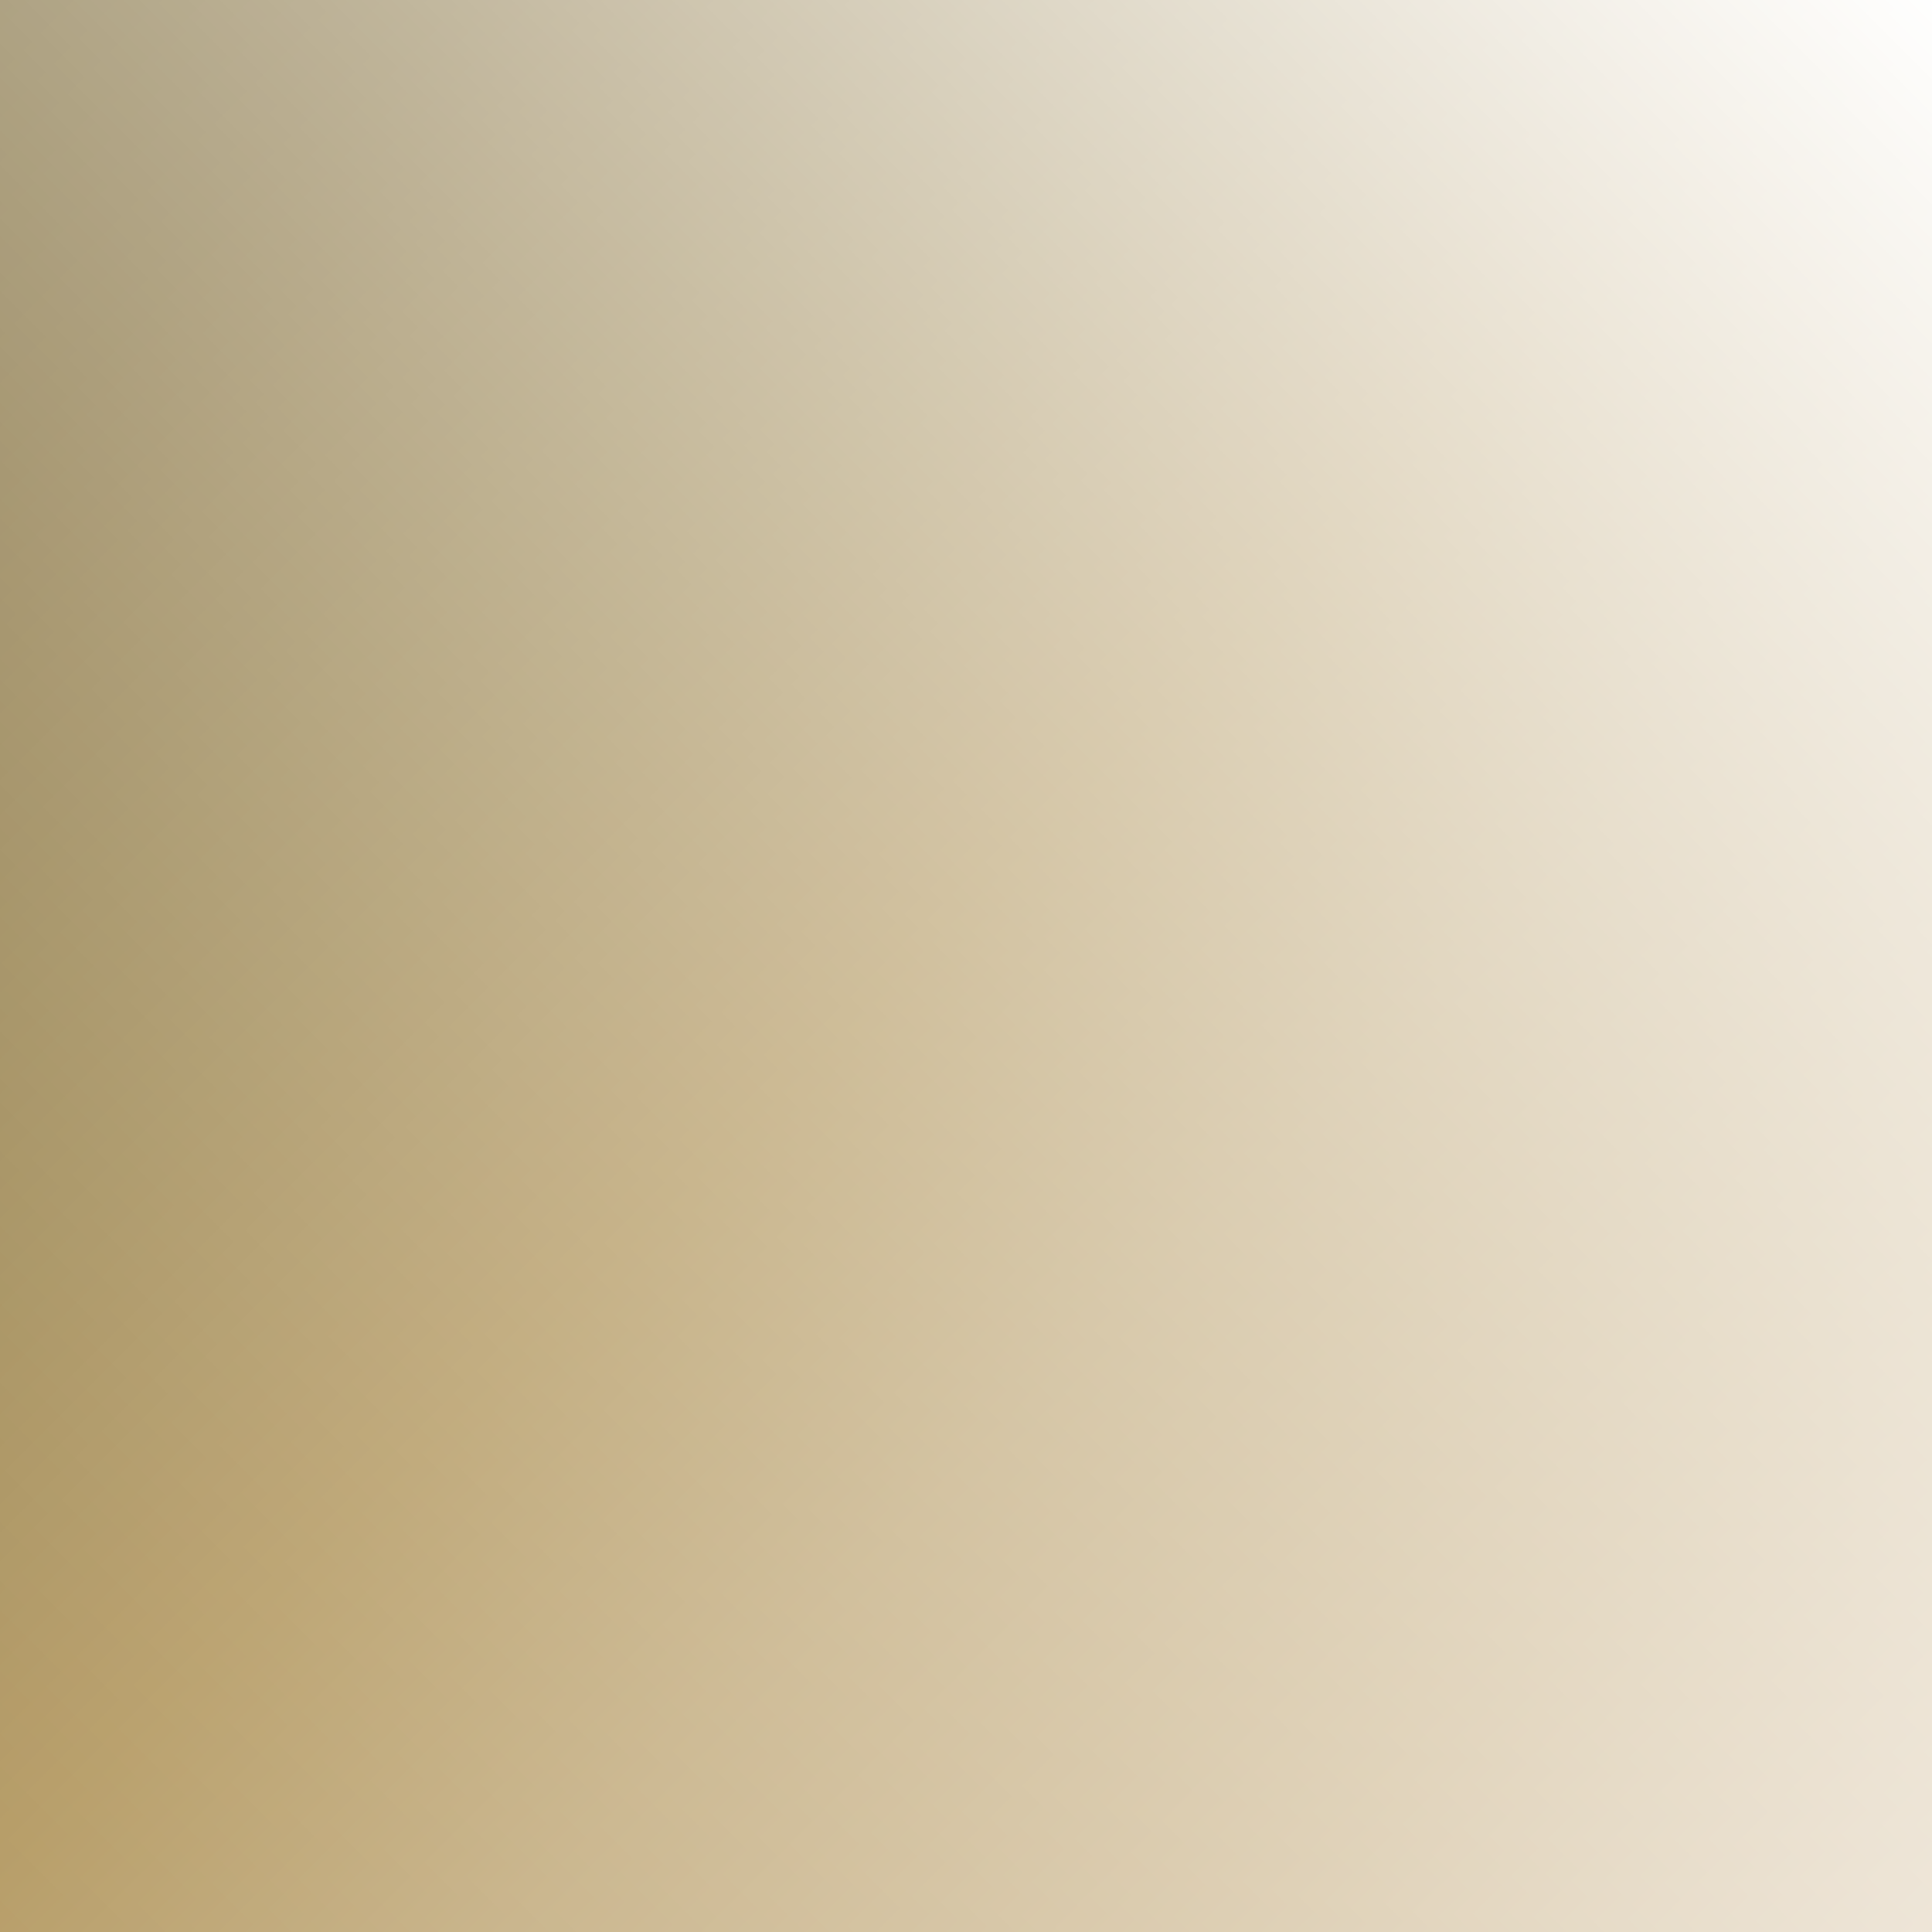
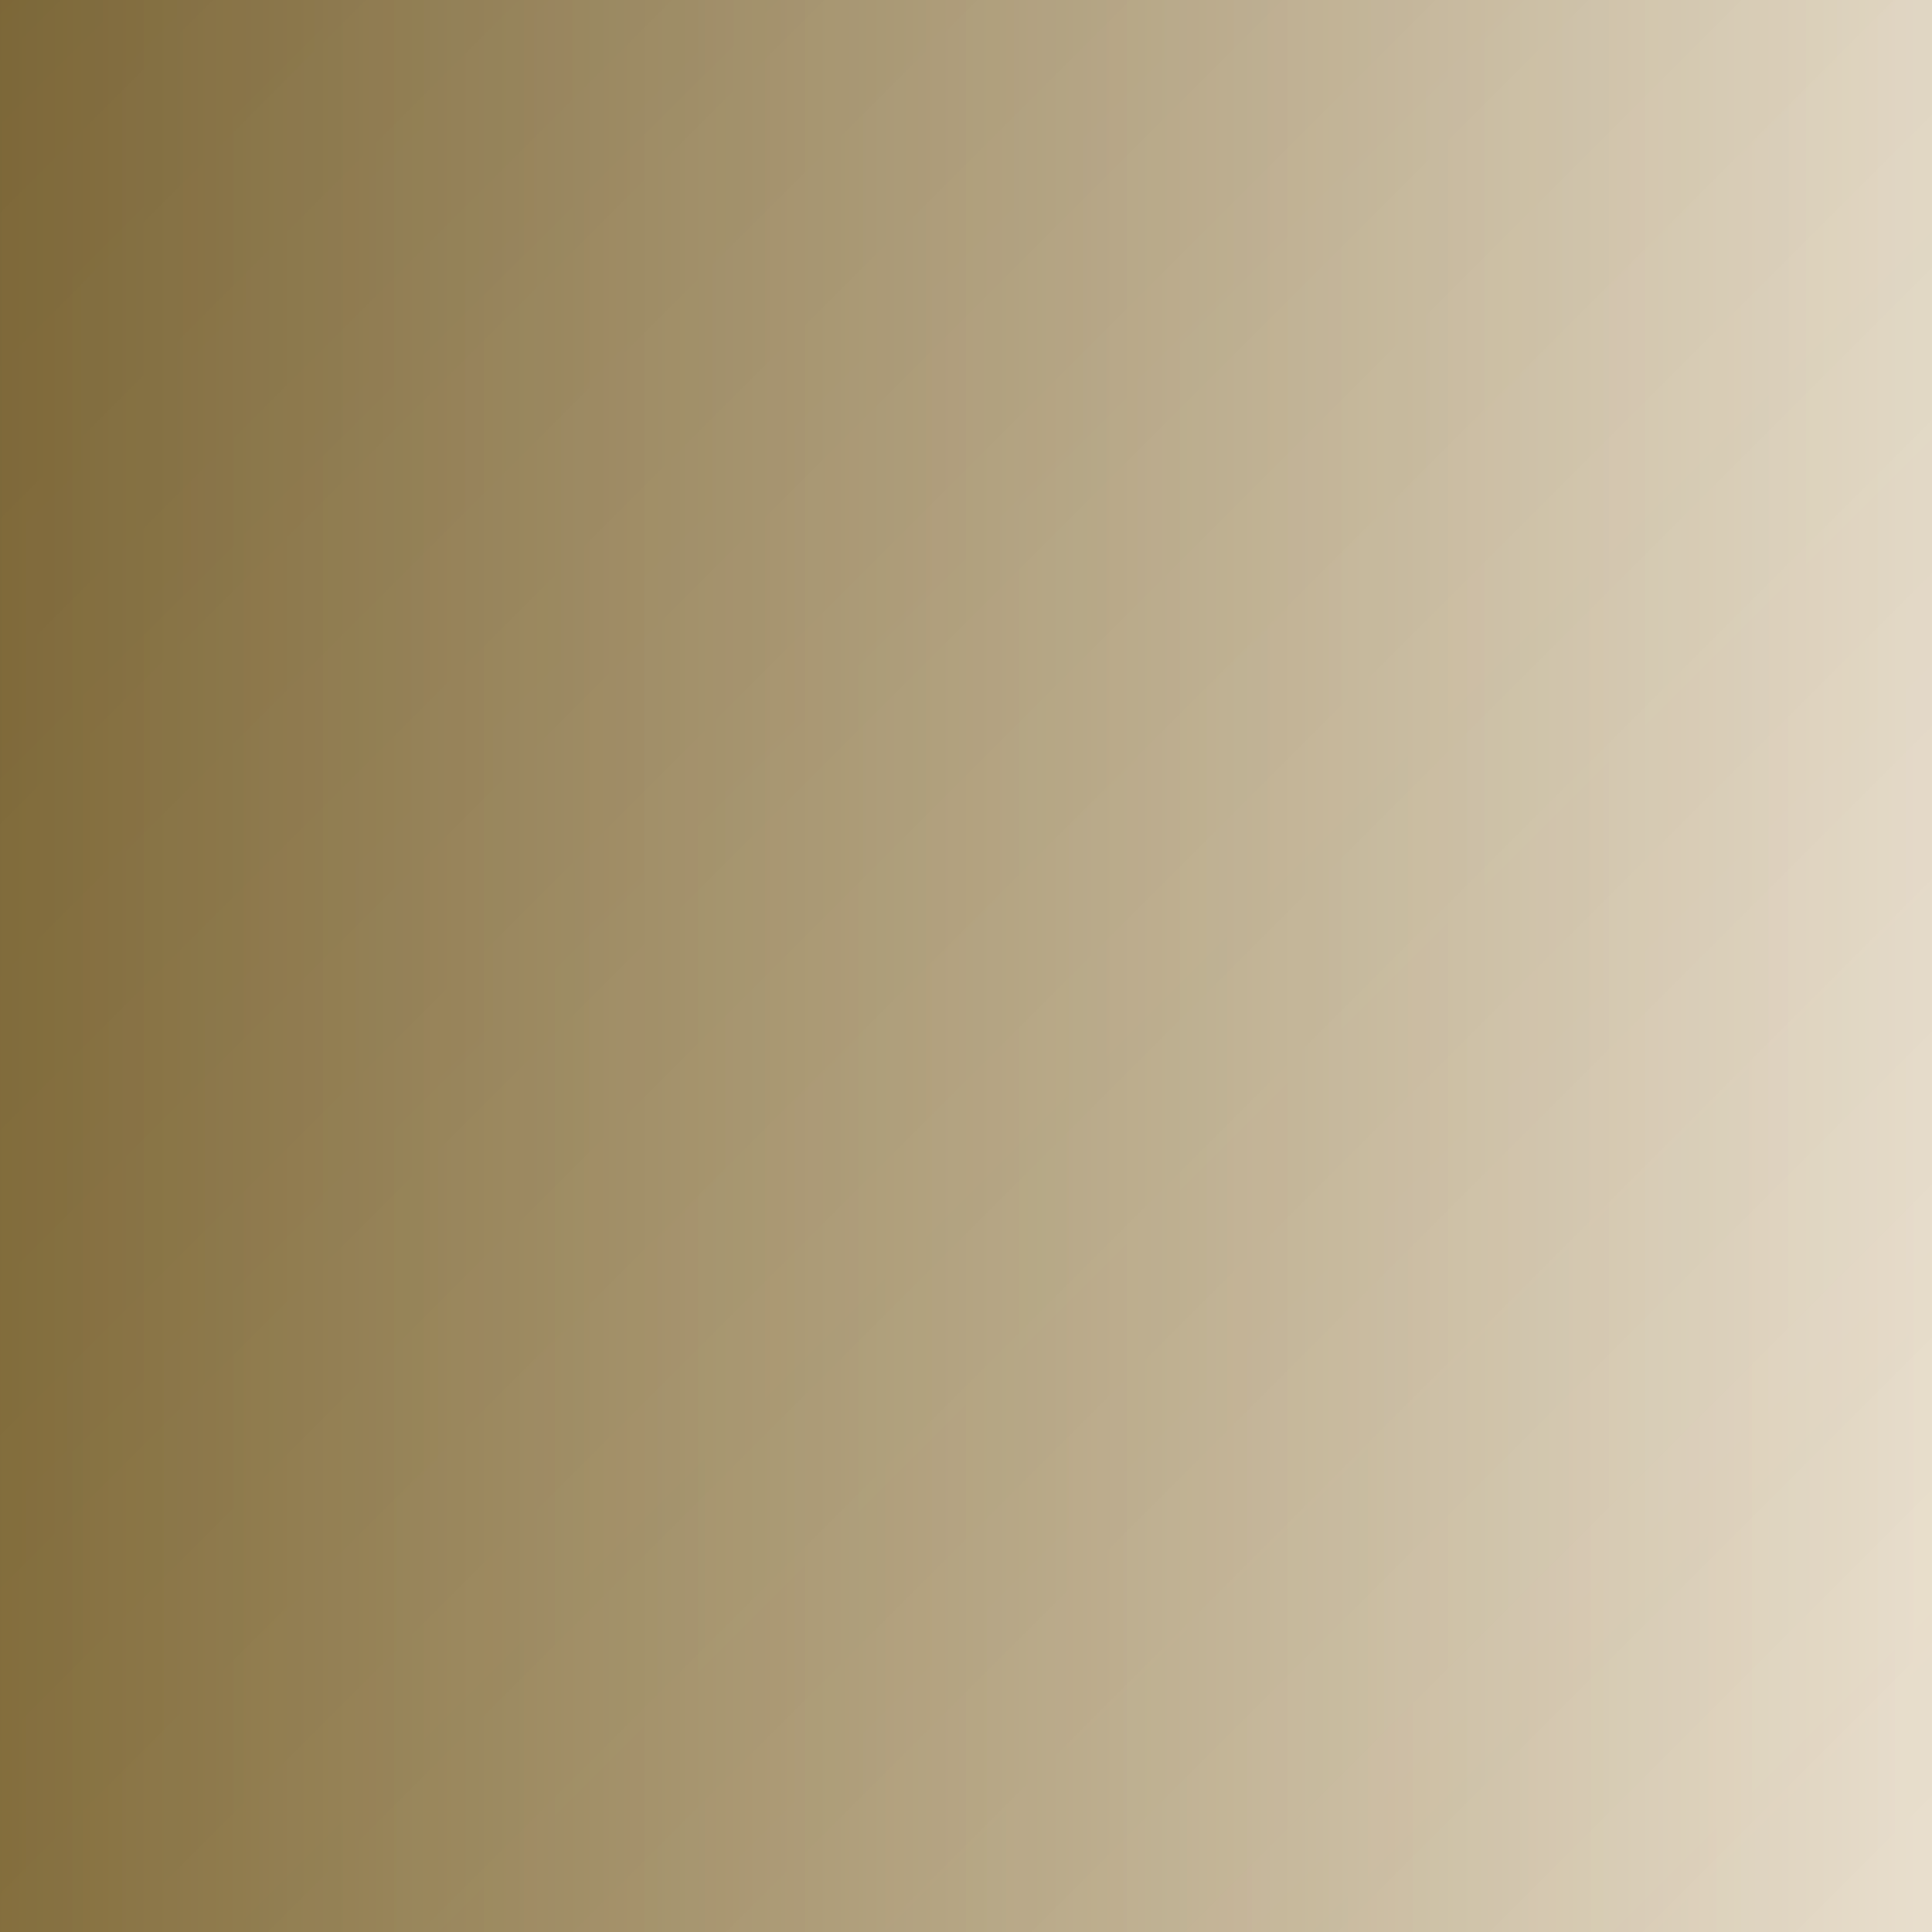
- <svg xmlns="http://www.w3.org/2000/svg" xmlns:xlink="http://www.w3.org/1999/xlink" width="289px" height="289px" viewBox="0 0 200 200" version="1.1">
+ <svg xmlns="http://www.w3.org/2000/svg" xmlns:xlink="http://www.w3.org/1999/xlink" width="288px" height="288px" viewBox="0 0 288 288" version="1.1">
  <defs>
-     <linearGradient x1="100%" y1="0%" x2="0%" y2="100%" id="linearGradient-1">
-       <stop stop-color="#F0E8DC" offset="0%" />
-       <stop stop-color="#E1D2BA" offset="15.852%" />
-       <stop stop-color="#D1BD98" offset="27.862%" />
-       <stop stop-color="#C0A878" offset="40.996%" />
-       <stop stop-color="#AF9358" offset="51.246%" />
-       <stop stop-color="#AA8E54" offset="53.788%" />
-       <stop stop-color="#A48A50" offset="56.331%" />
-       <stop stop-color="#9F854B" offset="58.874%" />
-       <stop stop-color="#998147" offset="61.416%" />
-       <stop stop-color="#947C43" offset="63.959%" />
-       <stop stop-color="#8F783F" offset="66.439%" />
-       <stop stop-color="#8A733B" offset="68.918%" />
-       <stop stop-color="#866F37" offset="71.398%" />
-       <stop stop-color="#816A33" offset="73.878%" />
-       <stop stop-color="#7C662F" offset="76.357%" />
-       <stop stop-color="#79632D" offset="78.709%" />
-       <stop stop-color="#76612A" offset="81.06%" />
-       <stop stop-color="#735E28" offset="83.411%" />
-       <stop stop-color="#705C25" offset="85.763%" />
-       <stop stop-color="#6D5923" offset="88.114%" />
-       <stop stop-color="#6C5822" offset="90.491%" />
-       <stop stop-color="#6B5721" offset="92.868%" />
-       <stop stop-color="#6A5721" offset="95.246%" />
-       <stop stop-color="#695620" offset="97.623%" />
-       <stop stop-color="#68551F" offset="100%" />
+     <linearGradient x1="0%" y1="50%" x2="100%" y2="50%" id="linearGradient-1">
+       <stop stop-color="#887240" offset="0%" />
+       <stop stop-color="#E9DFCE" offset="100%" />
    </linearGradient>
-     <linearGradient x1="0%" y1="0%" x2="100%" y2="100%" id="linearGradient-2">
-       <stop stop-color="#FFFFFF" offset="0%" />
-       <stop stop-color="#000000" stop-opacity="0" offset="100%" />
+     <linearGradient x1="100%" y1="100%" x2="0%" y2="0%" id="linearGradient-2">
+       <stop stop-color="#FFFFFF" stop-opacity="0.5" offset="0%" />
+       <stop stop-color="#8D7F56" offset="100%" />
    </linearGradient>
-     <rect id="path-3" x="-7.38624065e-14" y="0" width="289" height="289" />
+     <rect id="path-3" x="0" y="0" width="288" height="288" />
  </defs>
  <g id="Page-1" stroke="none" stroke-width="1" fill="none" fill-rule="evenodd">
-     <g id="Gradient-Finish-Copy">
-       <g id="Rectangle-5" transform="translate(100, 100) rotate(-270) translate(-100, -100) ">
+     <g id="big-diamond-end">
+       <g id="Rectangle-2">
        <use fill="url(#linearGradient-1)" xlink:href="#path-3" />
-         <use fill="url(#linearGradient-2)" style="mix-blend-mode: screen;" xlink:href="#path-3" />
+         <use fill-opacity="0.2" fill="url(#linearGradient-2)" style="mix-blend-mode: multiply;" xlink:href="#path-3" />
      </g>
    </g>
  </g>
</svg>
